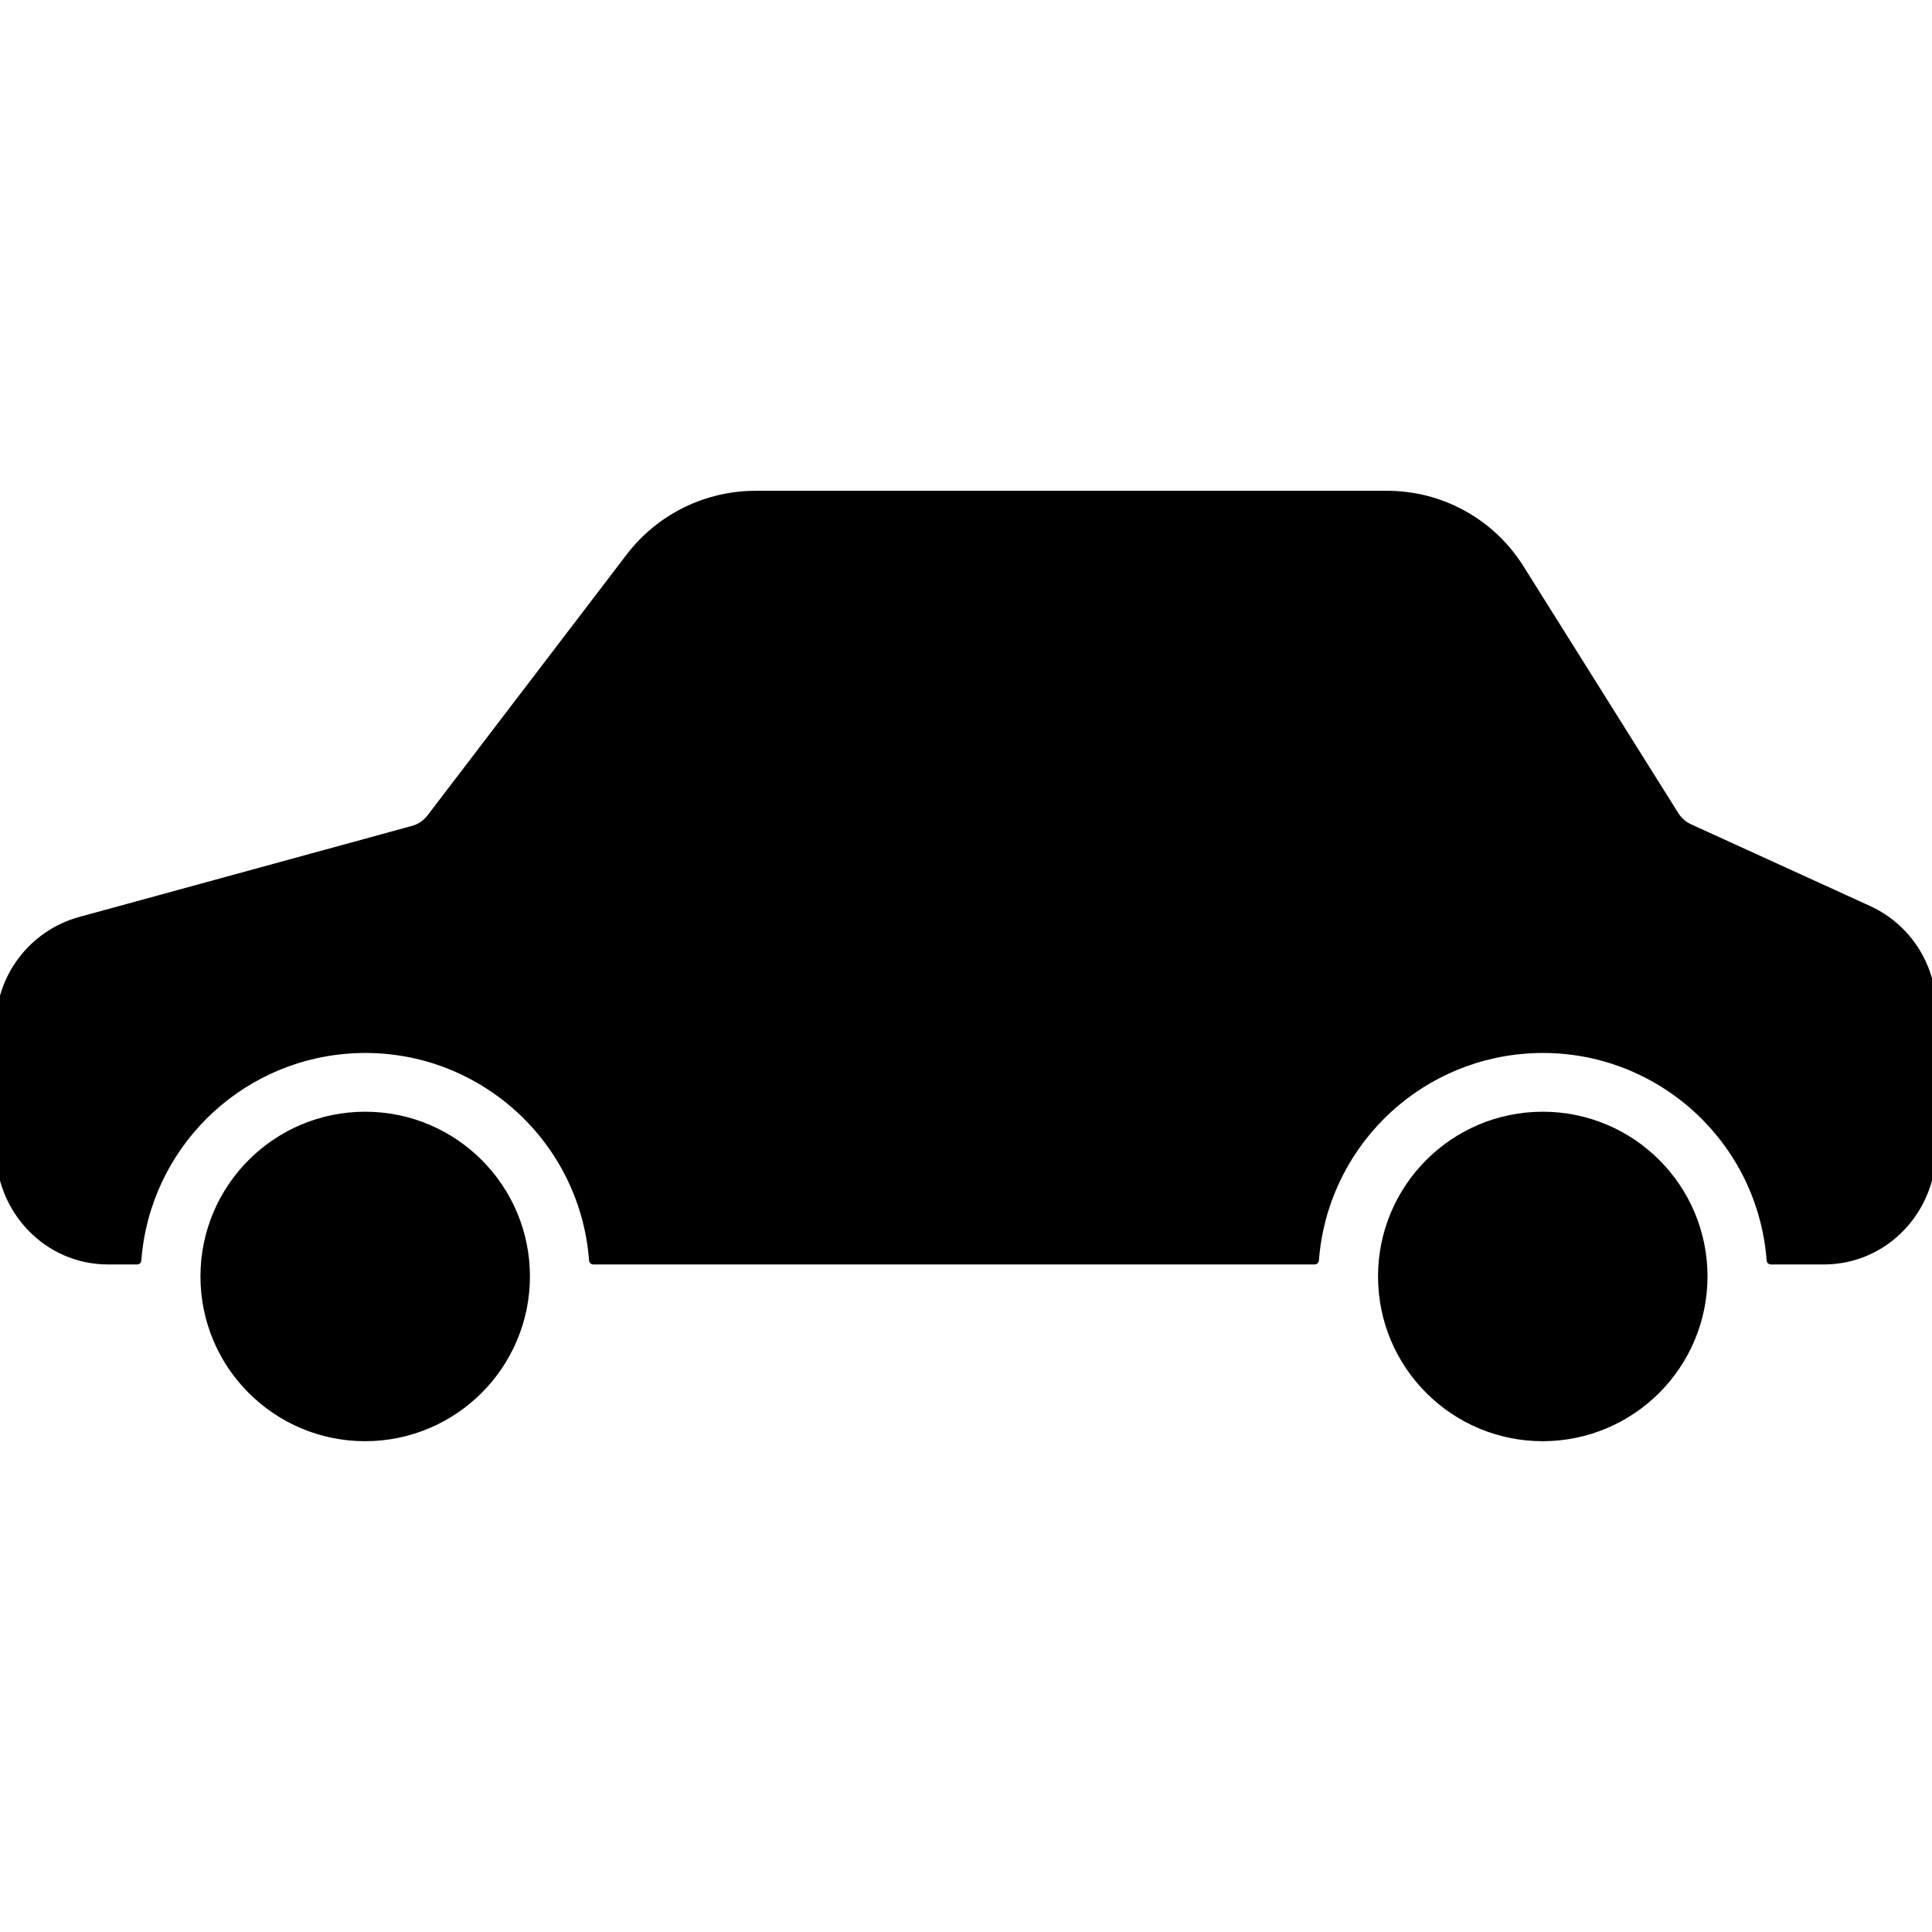
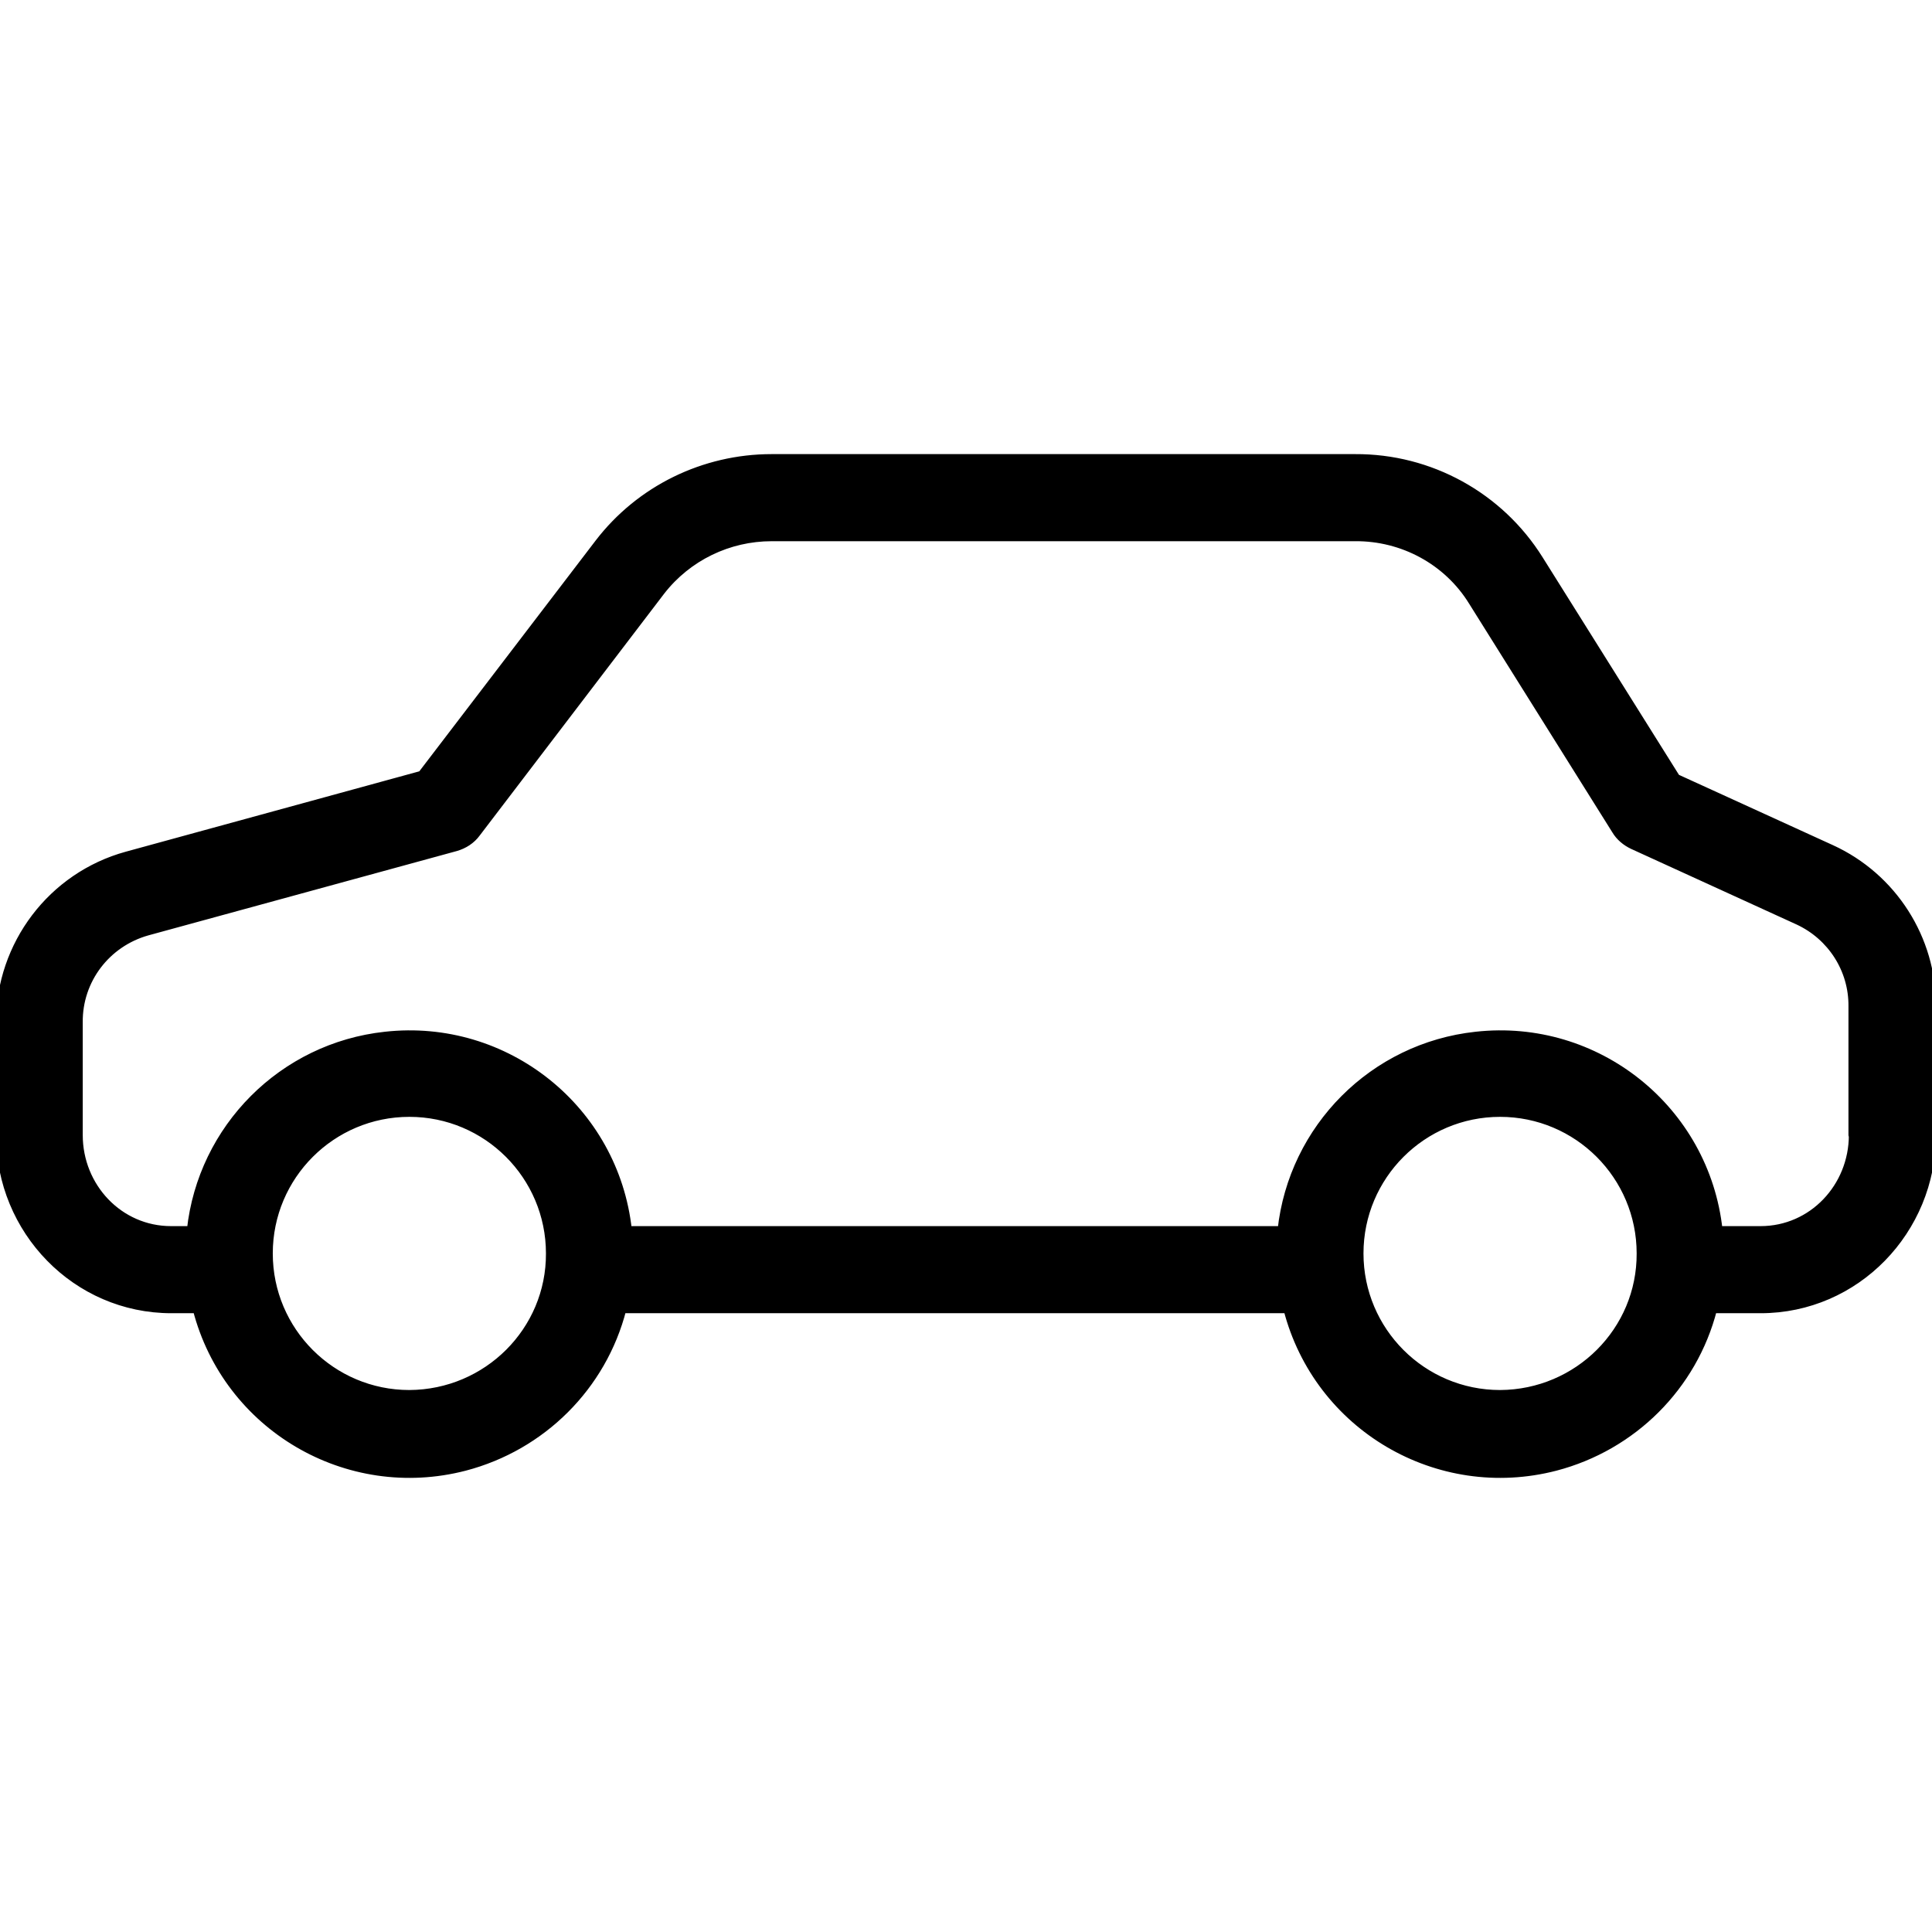
- <svg xmlns="http://www.w3.org/2000/svg" version="1.1" id="Capa_1" x="0px" y="0px" viewBox="0 0 452.001 452.001" fill="currentColor" stroke="currentColor" stroke-width="2" stroke-linecap="round" stroke-linejoin="round" style="enable-background:new 0 0 452.001 452.001;" xml:space="preserve">
+ <svg xmlns="http://www.w3.org/2000/svg" version="1.1" id="Capa_1" x="0px" y="0px" viewBox="0 0 488.001 488.001" fill="currentColor" stroke="currentColor" stroke-width="2" stroke-linecap="round" stroke-linejoin="round" style="enable-background:new 0 0 488.001 488.001;" xml:space="preserve">
  <g>
    <g>
-       <g>
-         <path d="M85.44,261.093c-20.734,0-37.542,16.808-37.542,37.542s16.808,37.542,37.542,37.542     c20.724-0.023,37.519-16.818,37.542-37.542C122.982,277.901,106.174,261.093,85.44,261.093z" />
-         <polygon points="360.94,336.177 360.939,336.177 360.939,336.177    " />
-         <path d="M437.143,212.893l-41.844-19.1c-1.426-0.633-2.633-1.675-3.469-2.993L355.57,133     c-6.753-10.781-18.618-17.283-31.339-17.174H176.88c-11.504-0.035-22.368,5.288-29.39,14.4l-46.631,61.09     c-1.043,1.396-2.52,2.406-4.2,2.87l-77.934,21.326c-11.13,3.099-18.802,13.271-18.724,24.824v28.5     c0,14.188,11.089,25.988,25.279,25.988h6.789c2.001-26.366,22.955-47.32,49.321-49.321c29.476-2.237,55.185,19.844,57.422,49.321     h168.756c2.001-26.366,22.955-47.319,49.321-49.321c29.476-2.237,55.185,19.844,57.422,49.321h12.411     c14.19,0,25.279-11.8,25.279-25.988v-32.534C452.081,226.256,446.267,217.096,437.143,212.893z" />
-         <path d="M360.94,261.093c-20.734,0-37.542,16.808-37.542,37.542c0,20.734,16.808,37.542,37.541,37.542     c20.724-0.023,37.519-16.818,37.543-37.542C398.482,277.901,381.673,261.093,360.94,261.093z" />
-       </g>
+       <path d="M462.6,214.404l-39.2-17.9l-34.6-55.2c-10-16-27.6-25.7-46.5-25.6H194.9c-17.1,0-33.3,7.9-43.7,21.5l-44.7,58.5    l-74.5,20.4c-18.9,5.2-32,22.5-32,42.1v28.5c0,24.1,19.2,44,43.3,44h6.4c7.7,29.7,38,47.5,67.7,39.8c19.5-5.1,34.8-20.3,39.8-39.8    h168c7.7,29.7,38,47.5,67.7,39.8c19.5-5.1,34.8-20.3,39.8-39.8h12c24.1,0,43.3-19.9,43.3-44v-32.5    C488.1,237.104,478.1,221.504,462.6,214.404z M103.4,352.104c-19.6,0-35.5-15.9-35.5-35.5c0-19.6,15.9-35.5,35.5-35.5    c19.6,0,35.5,15.9,35.5,35.5C139,336.104,123.1,352.004,103.4,352.104z M378.9,352.104c-19.6,0-35.5-15.9-35.5-35.5    c0-19.6,15.9-35.5,35.5-35.5s35.5,15.9,35.5,35.5C414.5,336.104,398.6,352.004,378.9,352.104z M444.7,310.704h-10.6    c-3.3-30.5-30.8-52.5-61.3-49.1c-25.9,2.8-46.3,23.3-49.1,49.1H158.6c-3.3-30.5-30.8-52.5-61.3-49.1    c-25.9,2.8-46.3,23.3-49.1,49.1h-5c-13.1,0-23.3-10.9-23.3-24v-28.5c-0.1-10.7,7-20,17.3-22.9l77.9-21.3c2.1-0.6,4-1.8,5.3-3.6    l46.6-61.1c6.7-8.6,17-13.6,27.9-13.6h147.4c12-0.1,23.3,6,29.6,16.2l36.2,57.8c1,1.7,2.6,3,4.3,3.8l41.8,19.1    c8.4,3.9,13.8,12.3,13.7,21.6v32.5h0.1C468,299.804,457.8,310.704,444.7,310.704z" />
    </g>
  </g>
  <g>
</g>
  <g>
</g>
  <g>
</g>
  <g>
</g>
  <g>
</g>
  <g>
</g>
  <g>
</g>
  <g>
</g>
  <g>
</g>
  <g>
</g>
  <g>
</g>
  <g>
</g>
  <g>
</g>
  <g>
</g>
  <g>
</g>
</svg>
